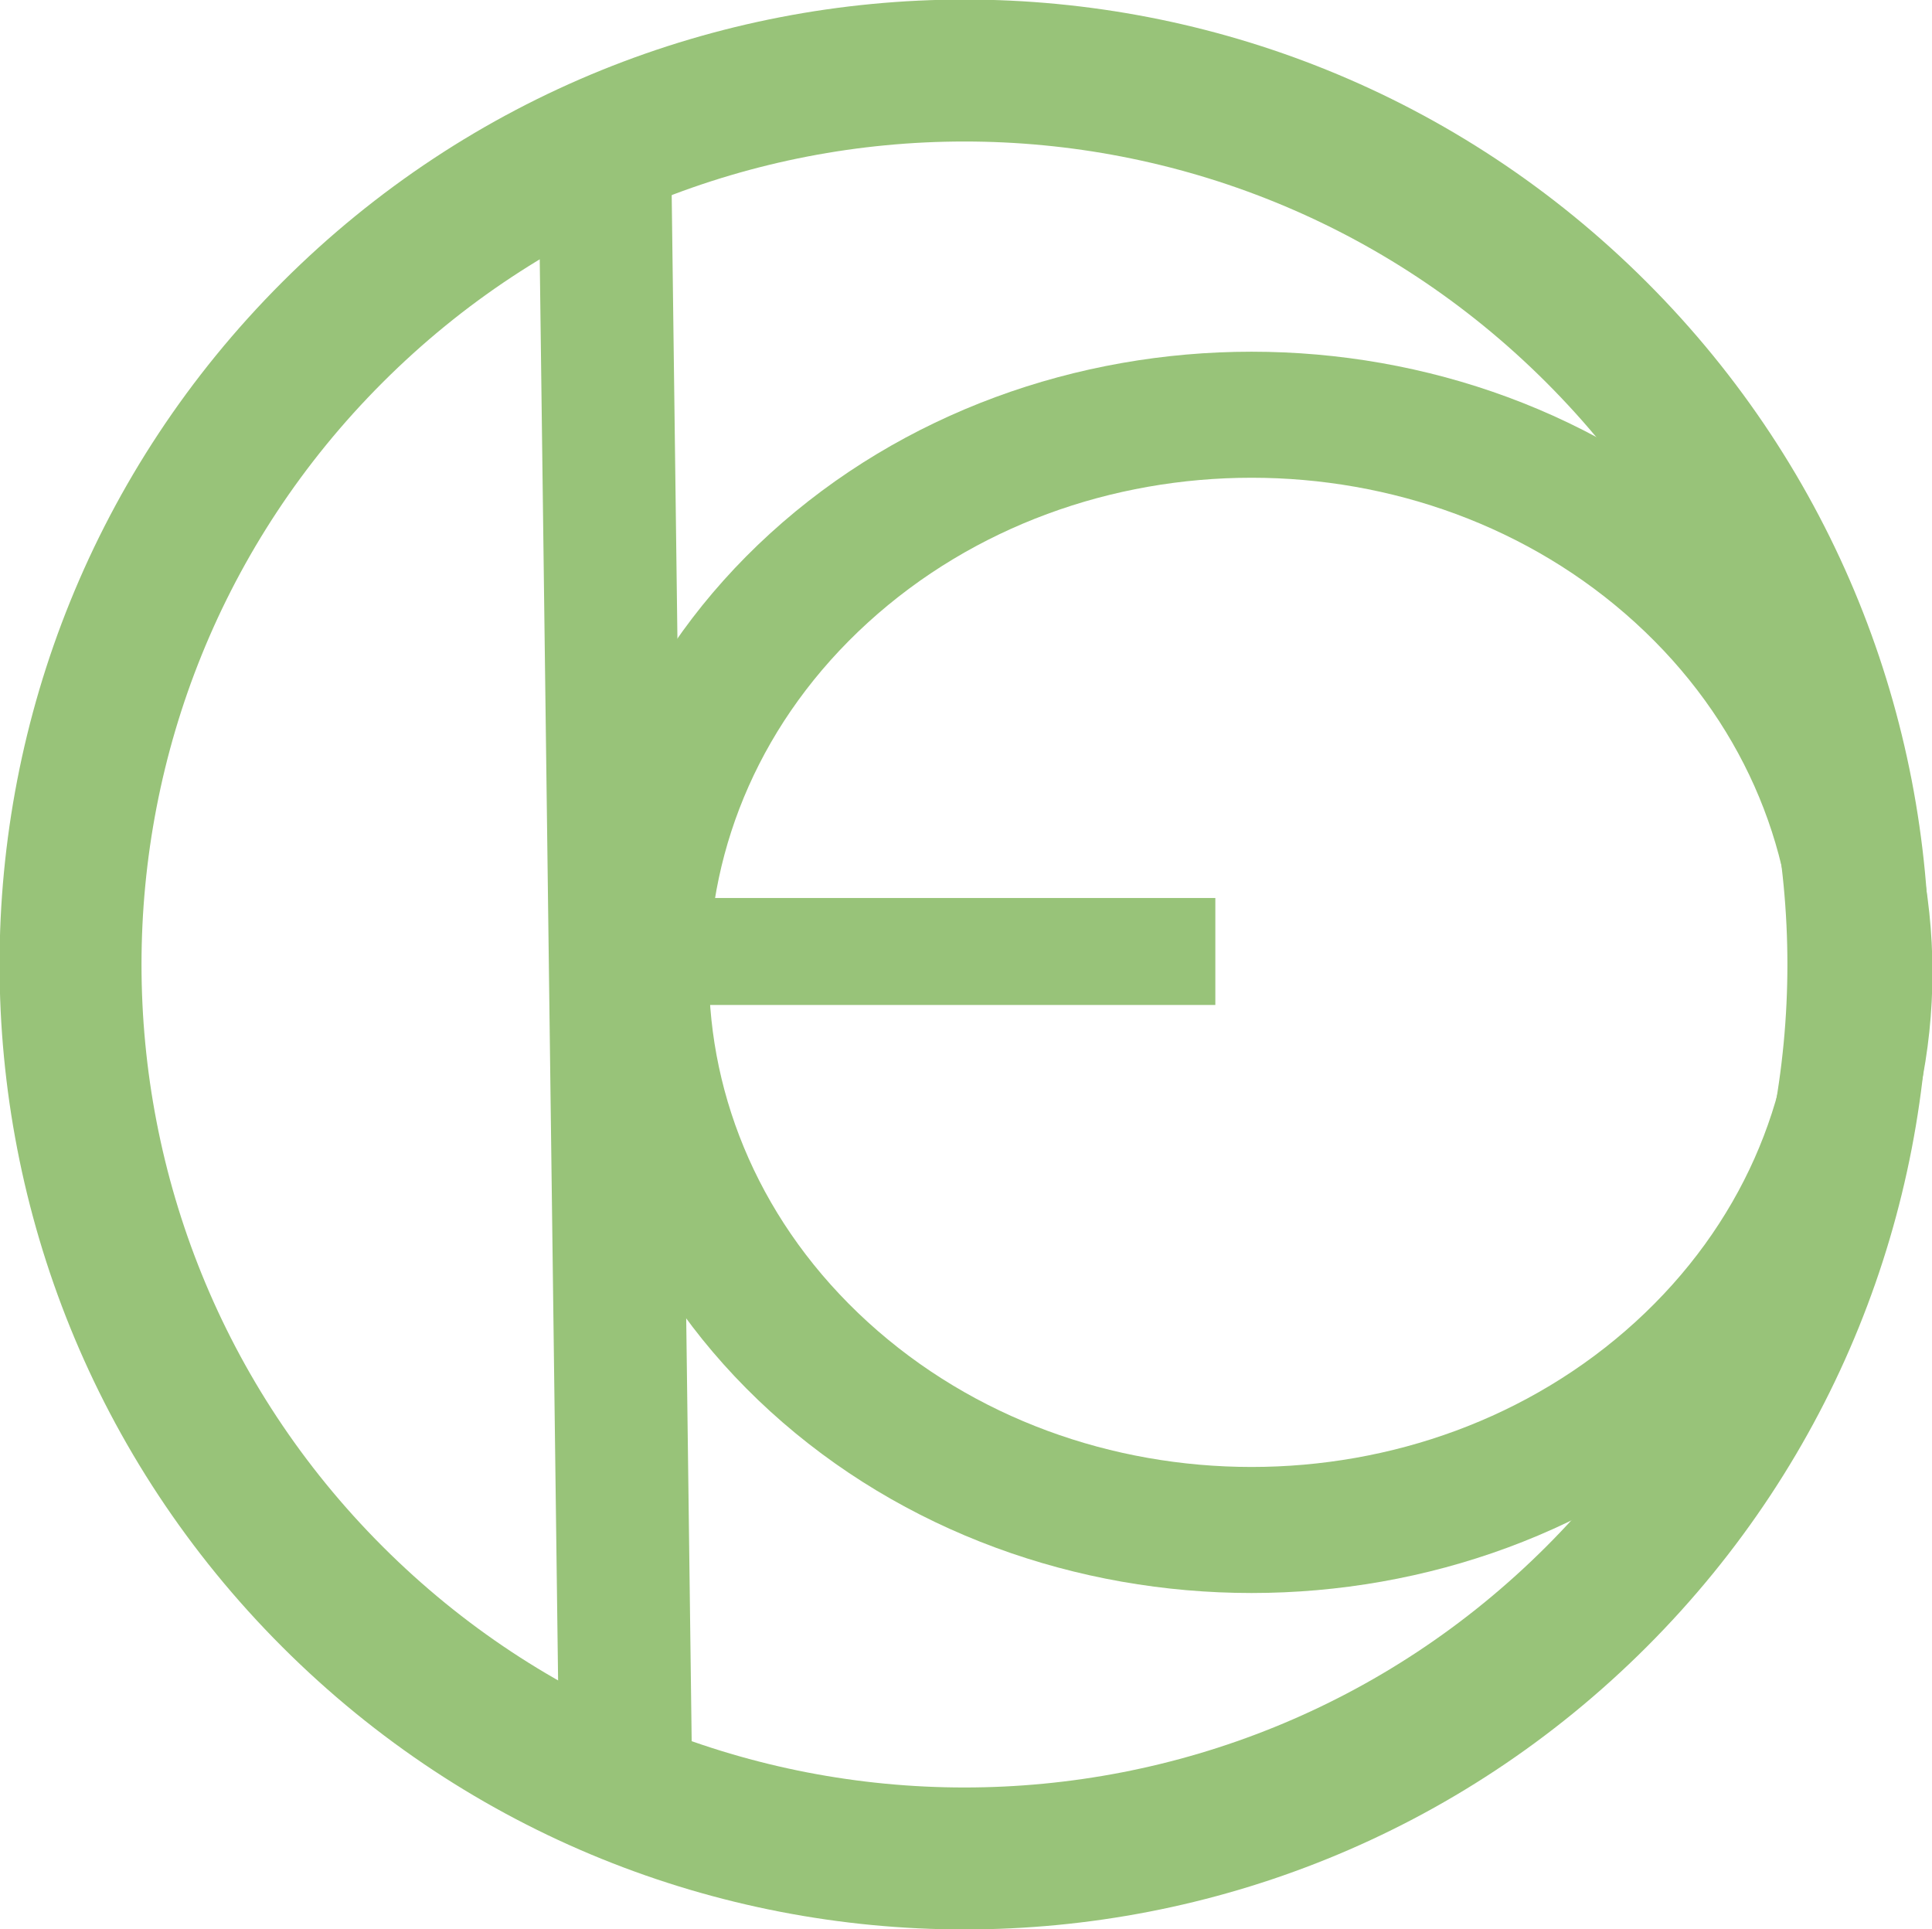
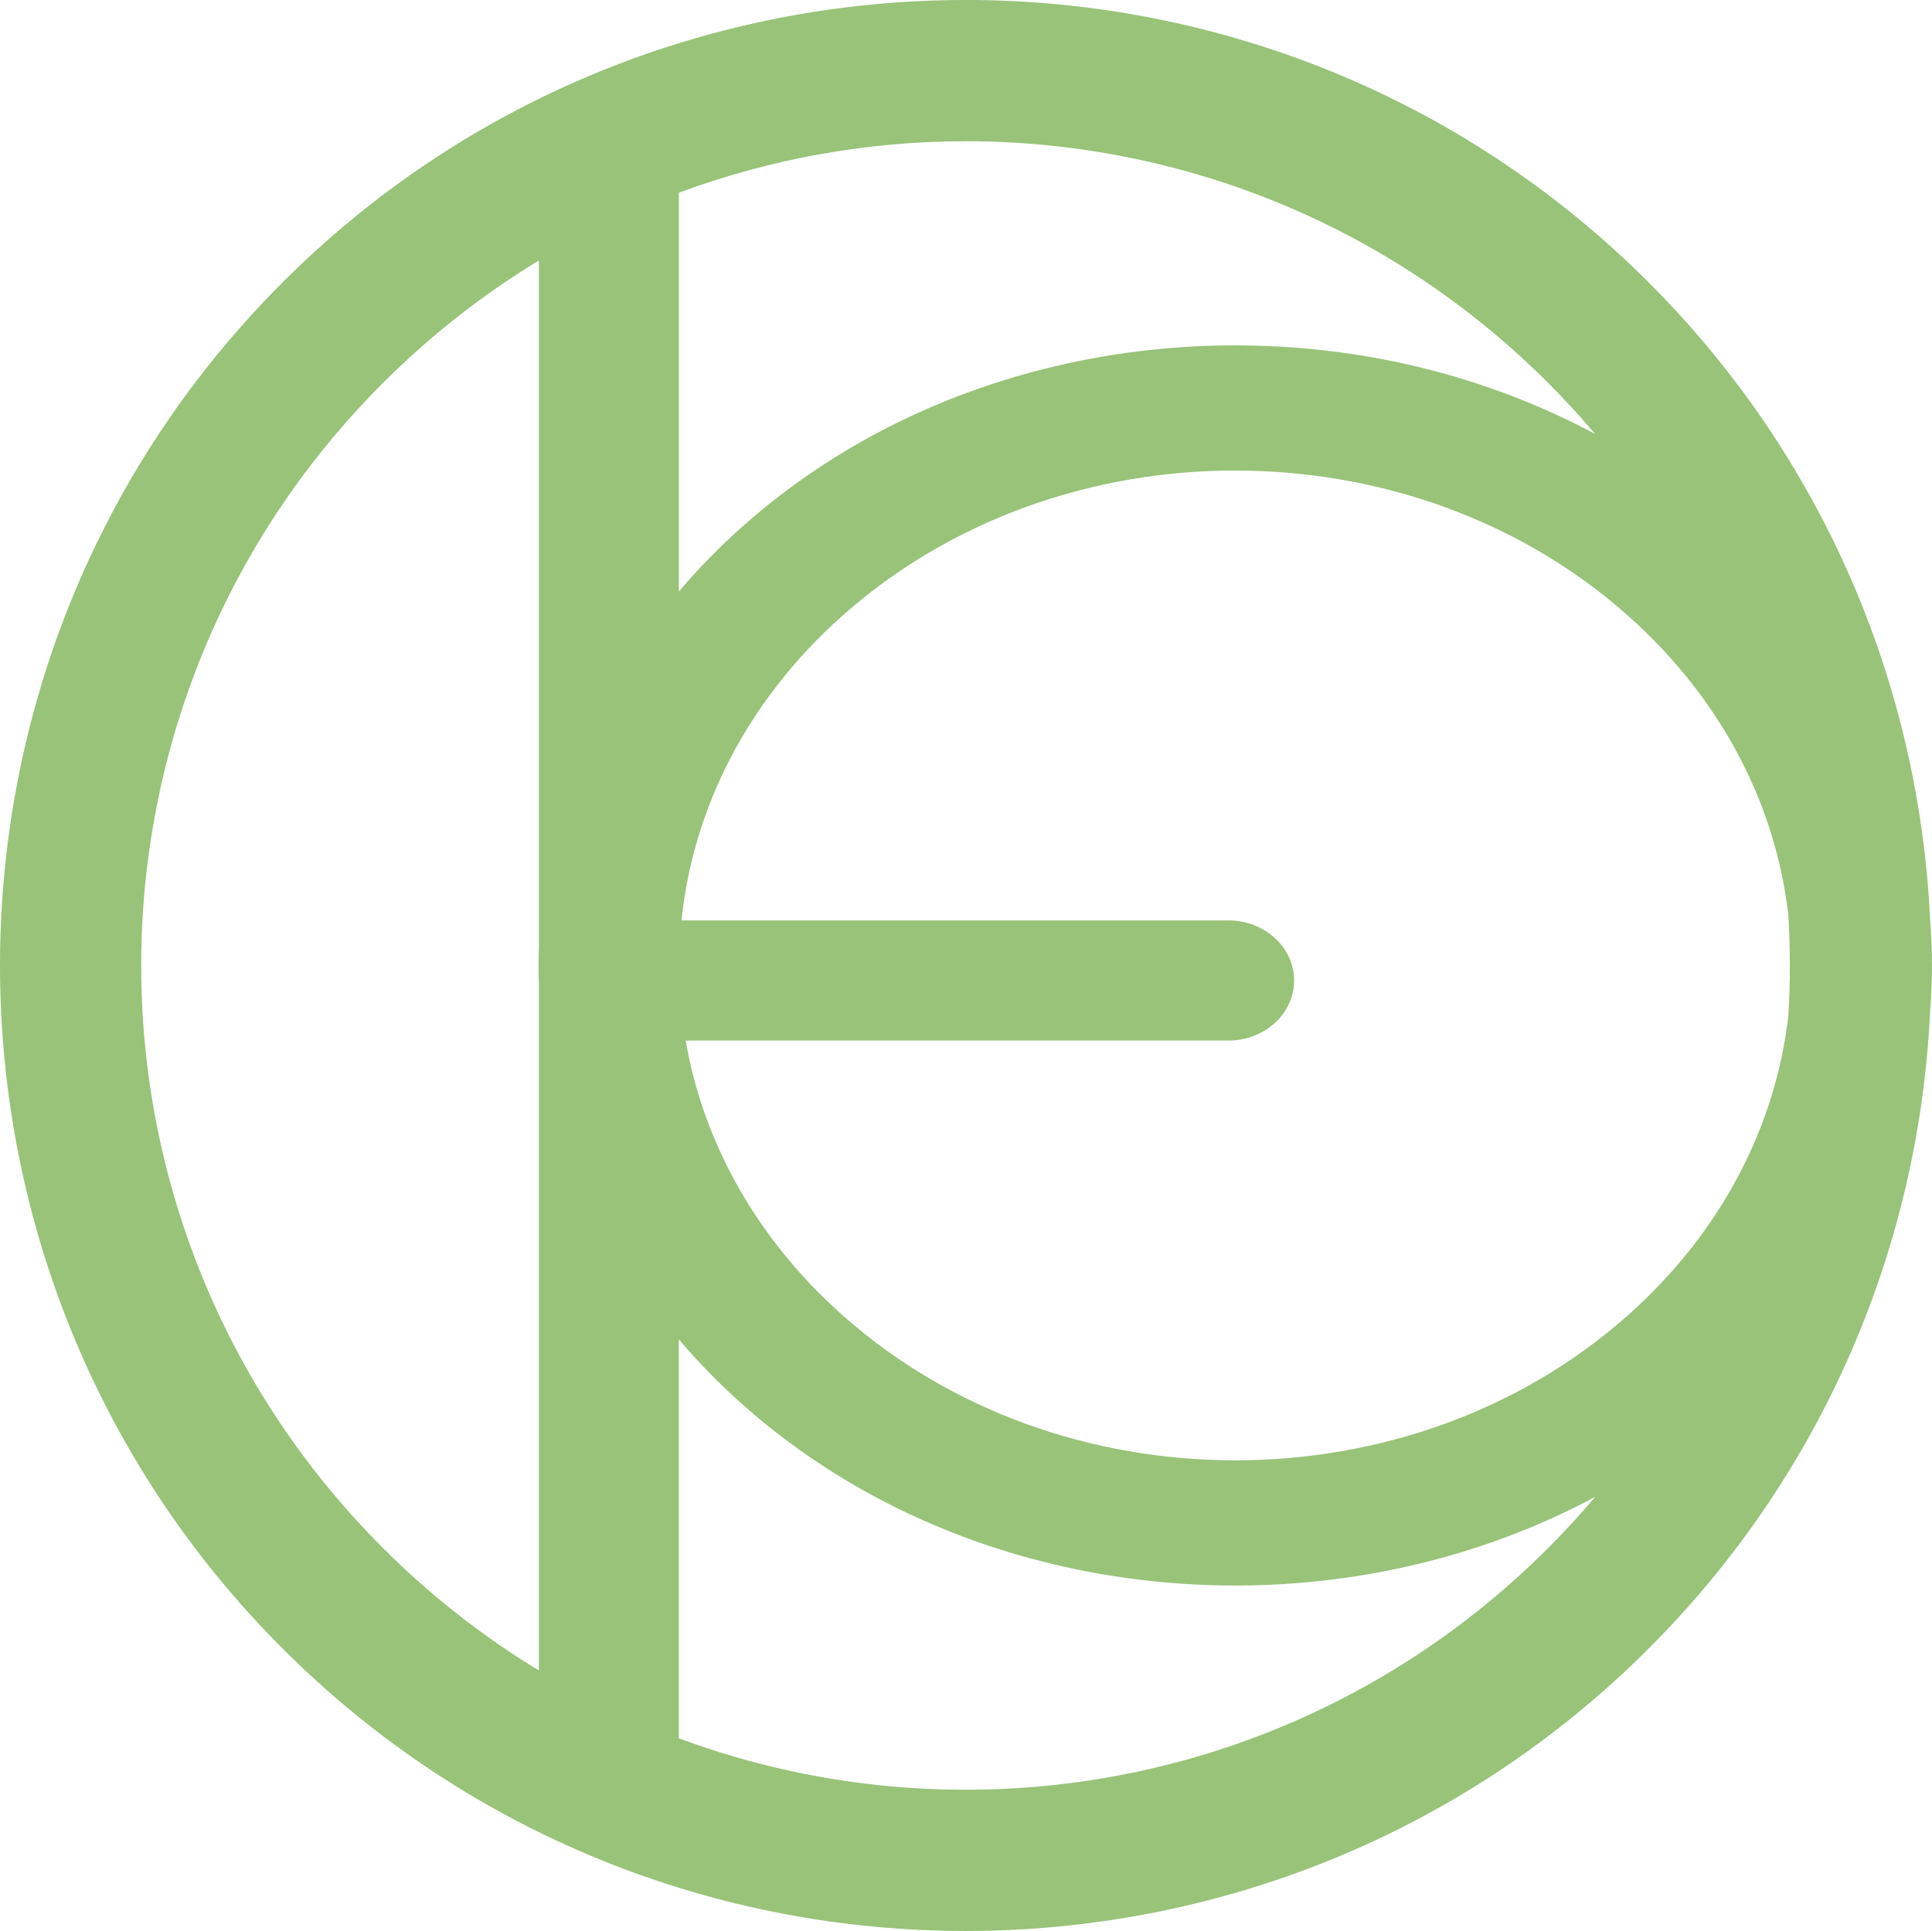
- <svg xmlns="http://www.w3.org/2000/svg" width="63.396mm" height="63.294mm" viewBox="0 0 63.396 63.294" version="1.1" id="svg5">
+ <svg xmlns="http://www.w3.org/2000/svg" width="63.32mm" height="63.294mm" viewBox="0 0 63.32 63.294" version="1.1" id="svg5">
  <defs id="defs2" />
-   <g id="layer1" transform="translate(-72.19836,-92.68487)">
-     <circle style="fill:none;stroke:#98c379;stroke-width:4.658;stroke-linejoin:round;stroke-opacity:1;paint-order:stroke markers fill" id="path184" cx="161.346" cy="14.486" r="29.333" transform="rotate(45)" />
-     <circle style="fill:none;stroke:#98c379;stroke-width:4.341;stroke-linejoin:round;stroke-opacity:1;paint-order:stroke markers fill" id="path879" cx="169.104" cy="15.846" r="19.206" transform="matrix(0.7390583,0.6736415,-0.7390583,0.6736415,0,0)" />
-     <path style="fill:none;stroke:#98c379;stroke-width:4.357;stroke-linecap:butt;stroke-linejoin:miter;stroke-opacity:1" d="m 92.027,96.499 0.714,55.245" id="path998" />
-     <path style="fill:none;stroke:#98c379;stroke-width:3.51;stroke-linecap:butt;stroke-linejoin:miter;stroke-opacity:1" d="M 92.773,123.905 H 112.078" id="path1359" />
+   <g id="layer1" transform="translate(-72.19845,-164.5967)">
+     <path id="circle616" style="color:#000000;fill:#98c379;stroke-linejoin:round;-inkscape-stroke:none;paint-order:stroke markers fill" d="m 189.817,42.958 c -5.733,5.733 -9.284,13.649 -9.284,22.378 0,17.459 14.204,31.66 31.662,31.66 17.459,0 31.662,-14.201 31.662,-31.66 0,-8.195 -3.129,-15.672 -8.256,-21.3 -0.645,-0.76 -1.351,-1.466 -2.111,-2.111 -5.628,-5.124 -13.103,-8.252 -21.296,-8.252 -8.729,0 -16.645,3.551 -22.378,9.284 z m 3.273,3.273 c 4.883,-4.883 11.634,-7.899 19.105,-7.899 0.765,0 1.522,0.033 2.27,0.095 -9.537,2.881 -17.028,11.804 -17.616,21.913 -0.059,1.013 -0.045,2.005 0.034,2.973 l -9.244,-9.244 c 1.345,-2.935 3.199,-5.585 5.452,-7.838 z m -7.125,12.652 15.895,15.895 c 0.287,0.307 0.583,0.604 0.89,0.89 l 15.897,15.897 c -2.067,0.505 -4.228,0.775 -6.453,0.775 -14.941,0 -27.004,-12.063 -27.004,-27.004 0,-2.225 0.27,-4.386 0.775,-6.453 z m 21.007,-11.268 c 3.292,-3.292 7.706,-5.462 12.471,-5.739 4.127,-0.24 7.823,0.982 10.642,3.217 0.83,0.734 1.614,1.517 2.348,2.347 2.236,2.82 3.459,6.517 3.219,10.645 -0.554,9.53 -8.679,17.655 -18.209,18.209 -3.818,0.222 -7.266,-0.806 -9.994,-2.731 l 12.567,-12.567 c 0.849,-0.849 0.911,-2.154 0.139,-2.926 -0.772,-0.772 -2.077,-0.709 -2.925,0.14 l -12.664,12.664 c -2.309,-2.837 -3.577,-6.59 -3.333,-10.789 0.277,-4.765 2.447,-9.179 5.738,-12.471 z m 7.242,33.031 c 0.968,0.079 1.96,0.093 2.973,0.034 10.112,-0.588 19.036,-8.082 21.915,-17.622 0.062,0.751 0.096,1.511 0.096,2.279 0,10.917 -6.44,20.295 -15.736,24.556 z" transform="rotate(45)" />
  </g>
</svg>
